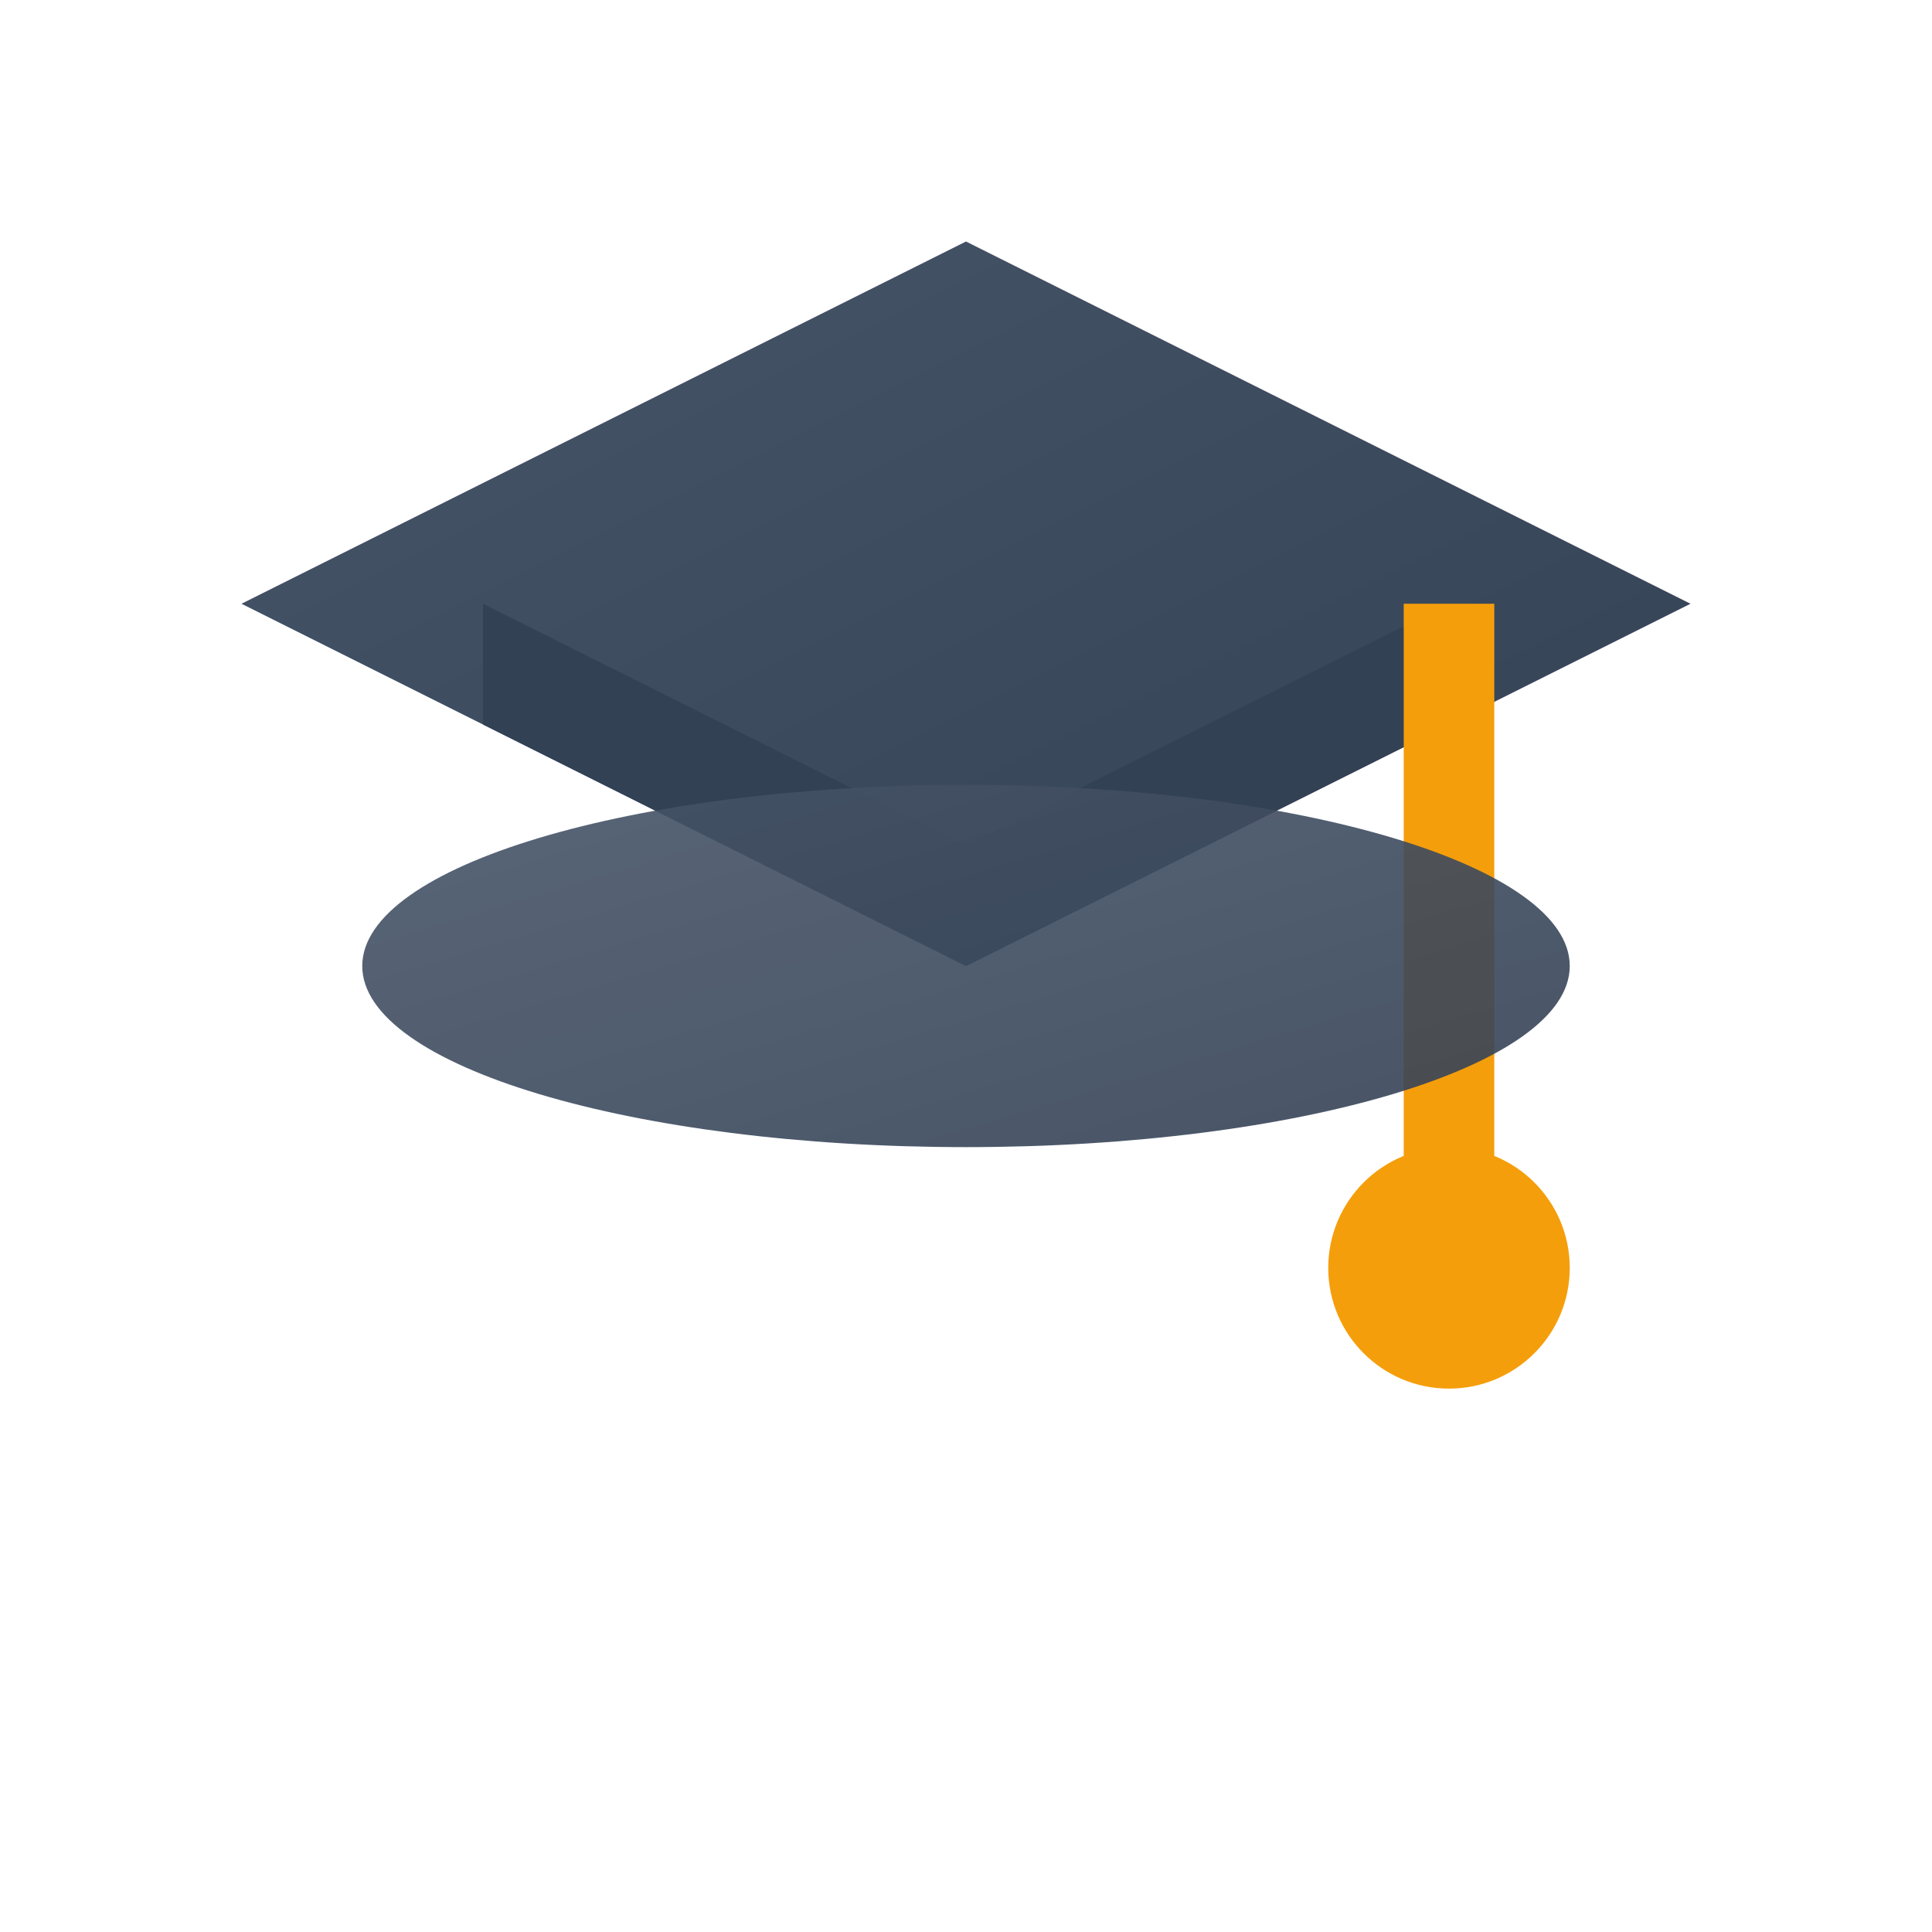
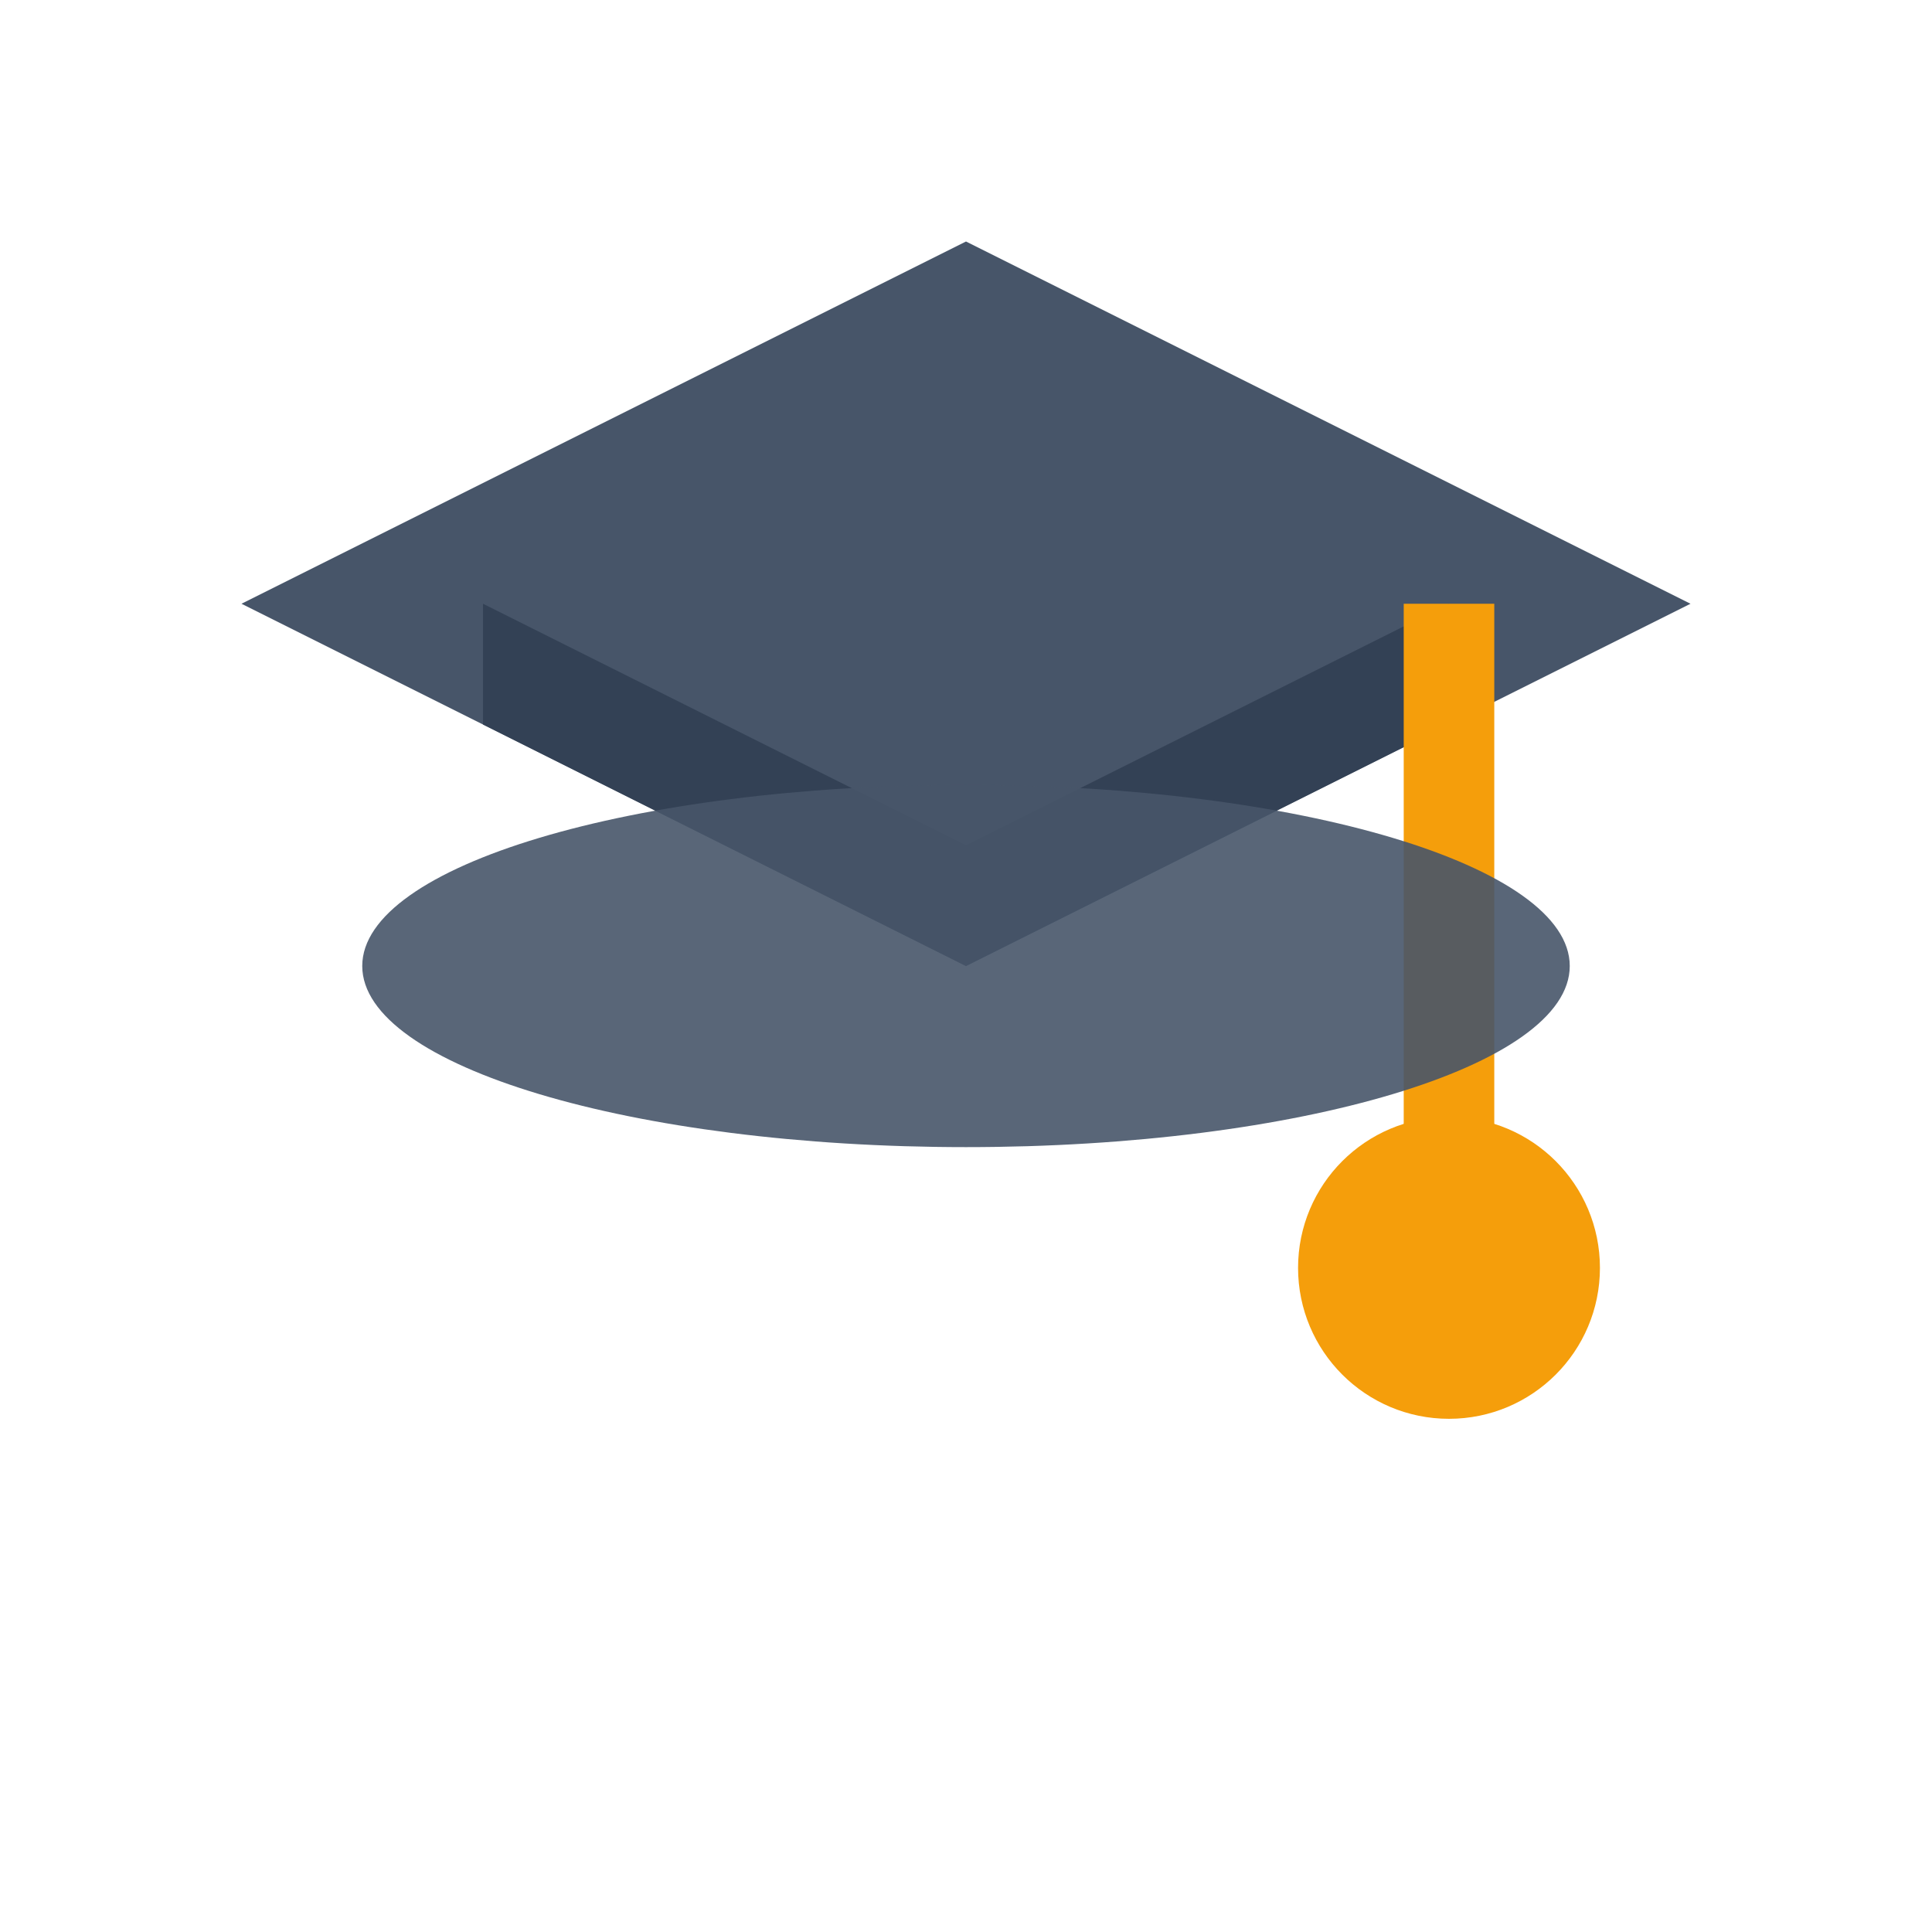
<svg xmlns="http://www.w3.org/2000/svg" viewBox="0 0 32 32">
-   <defs>
-     <linearGradient id="cap" x1="0%" y1="0%" x2="100%" y2="100%">
-       <stop offset="0%" style="stop-color:#475569" />
-       <stop offset="100%" style="stop-color:#334155" />
-     </linearGradient>
-   </defs>
-   <polygon points="16,4 28,10 16,16 4,10" fill="url(#cap)" />
-   <polygon points="16,14 24,10 24,12 16,16 8,12 8,10" fill="#334155" />
-   <line x1="24" y1="10" x2="24" y2="20" stroke="#f59e0b" stroke-width="1.5" />
-   <circle cx="24" cy="21" r="2" fill="#f59e0b" />
-   <ellipse cx="16" cy="16" rx="10" ry="3" fill="url(#cap)" opacity="0.9" />
+   <style>
+     .cap-top { fill: #475569; }
+     .cap-band { fill: #334155; }
+     .tassel { stroke: #f59e0b; fill: #f59e0b; }
+     .plate { fill: #475569; }
+     
+     @media (prefers-color-scheme: dark) {
+       .cap-top { fill: #94a3b8; }
+       .cap-band { fill: #cbd5e1; }
+       .plate { fill: #94a3b8; }
+     }
+   </style>
+   <polygon class="cap-top" points="16,4 28,10 16,16 4,10" />
+   <polygon class="cap-band" points="16,14 24,10 24,12 16,16 8,12 8,10" />
+   <line class="tassel" x1="24" y1="10" x2="24" y2="20" stroke-width="1.5" />
+   <circle class="tassel" cx="24" cy="21" r="2" />
+   <ellipse class="plate" cx="16" cy="16" rx="10" ry="3" opacity="0.9" />
</svg>
